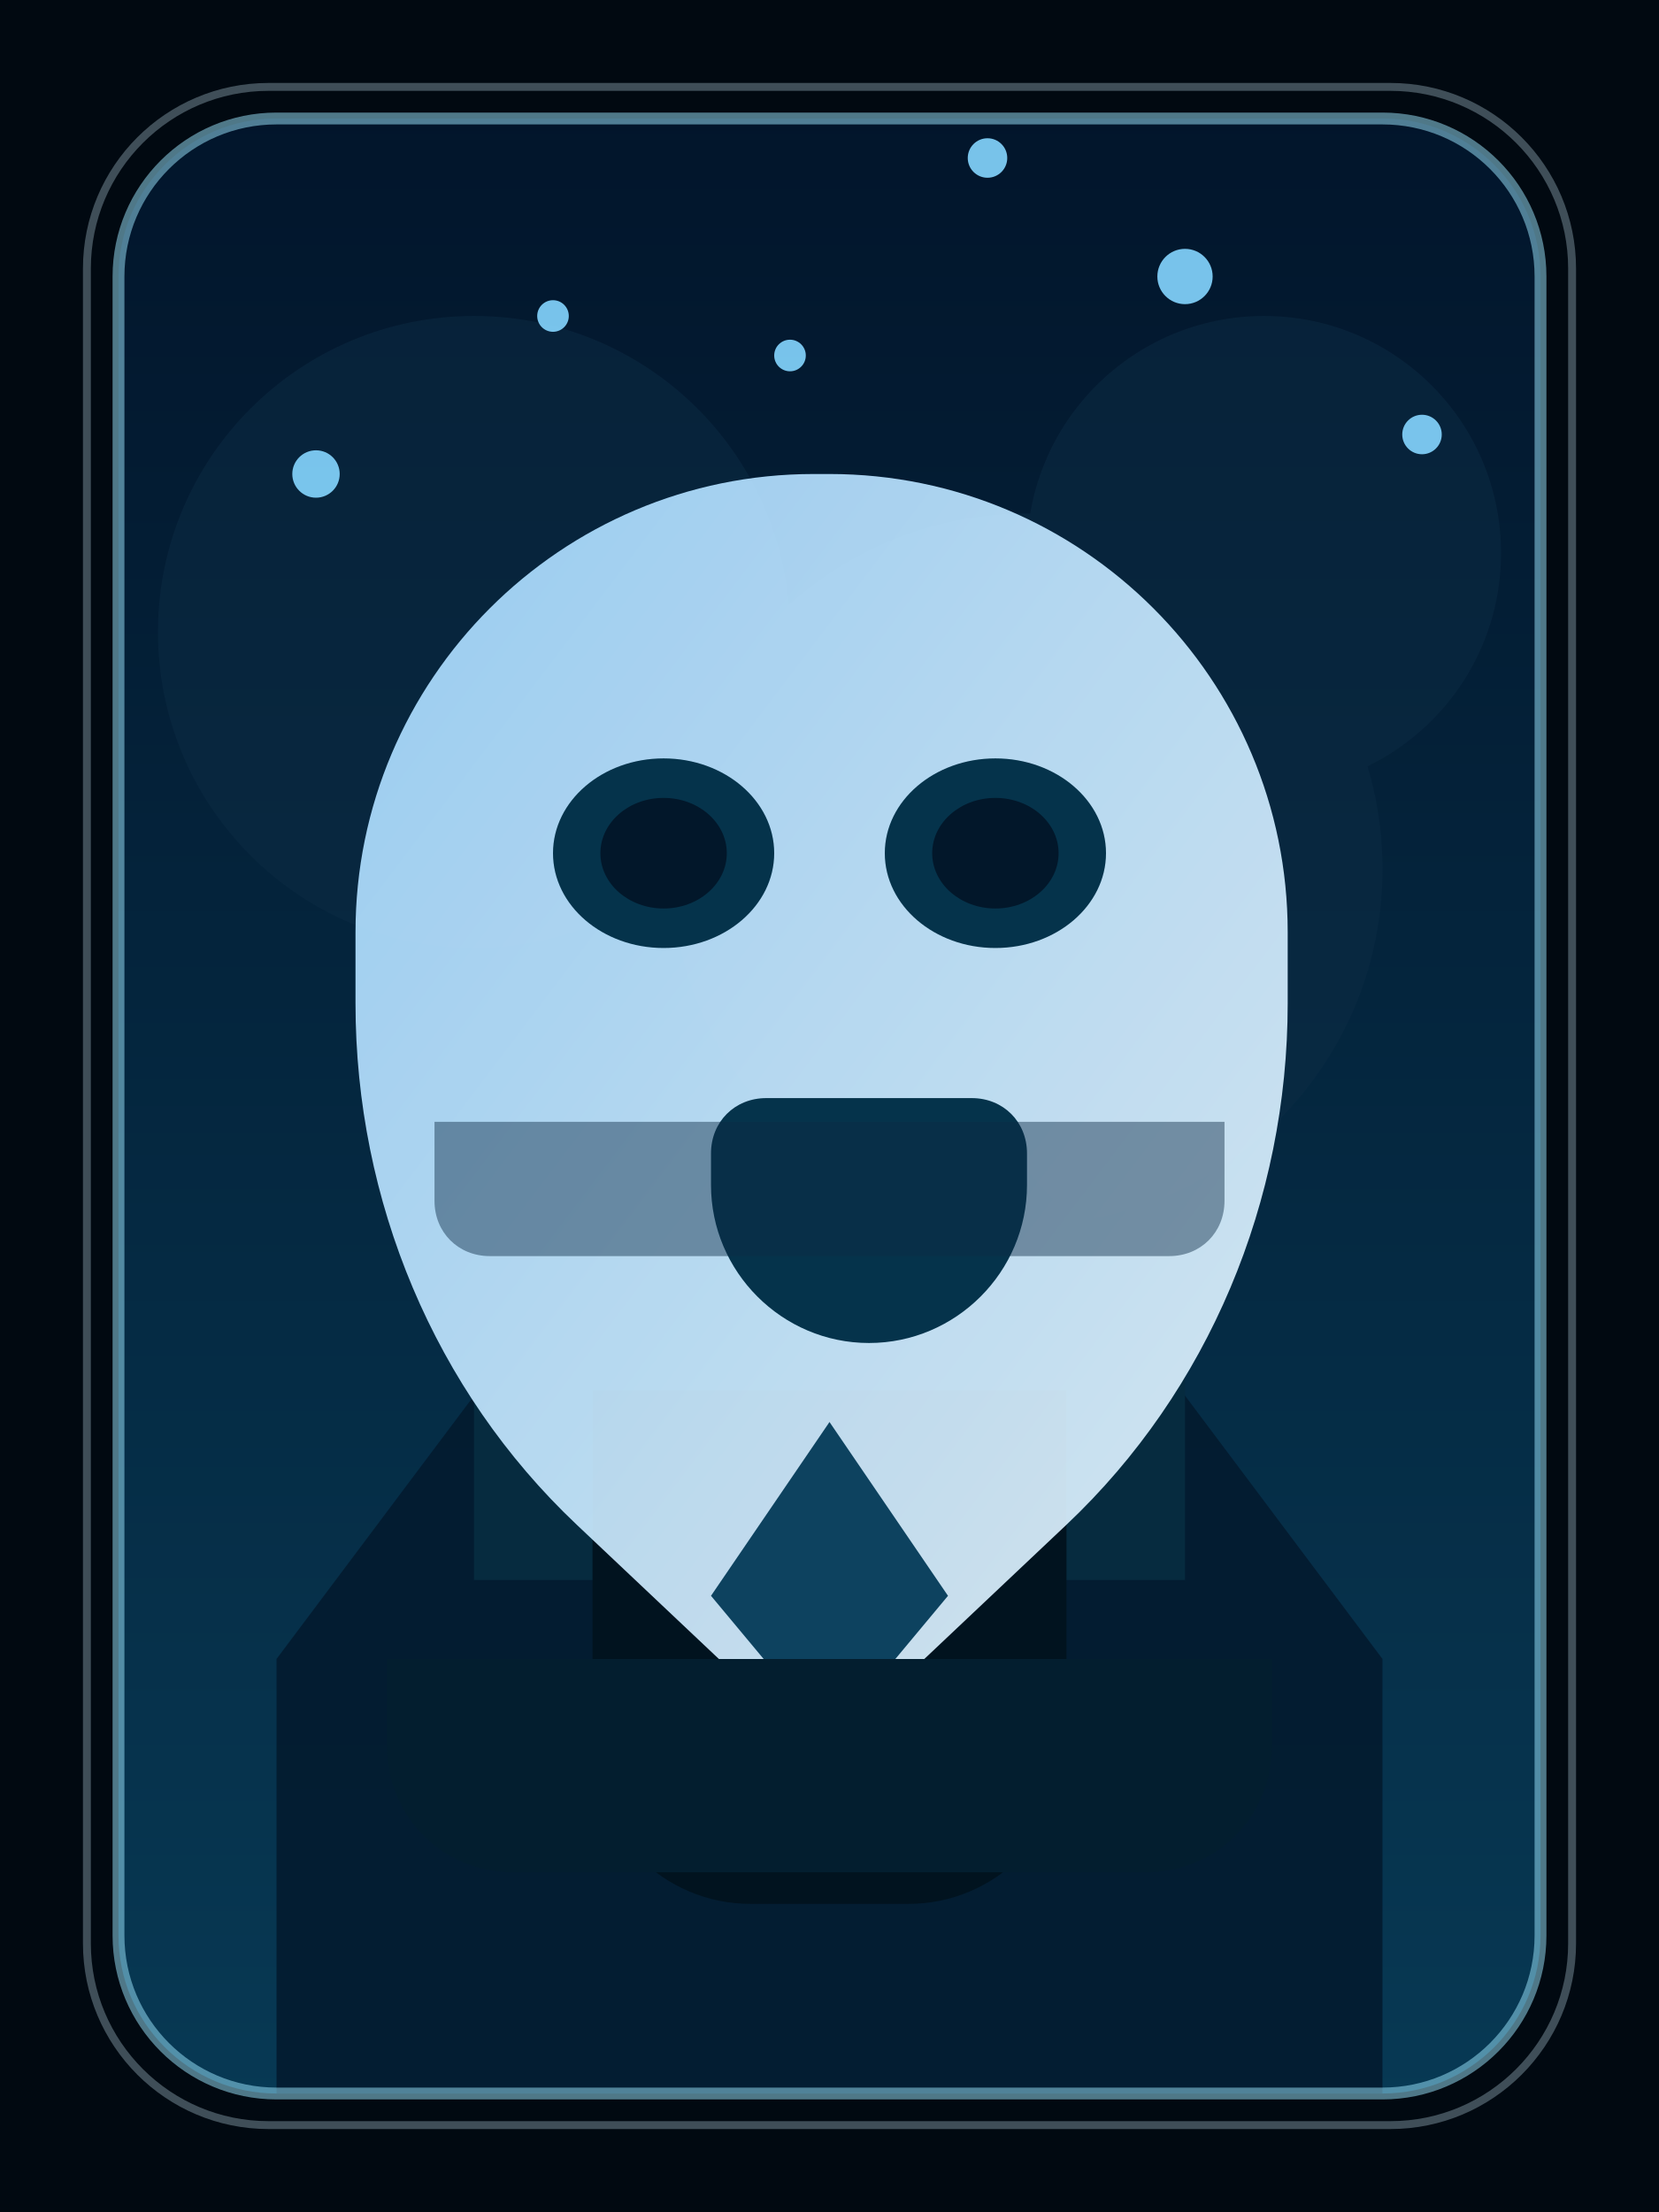
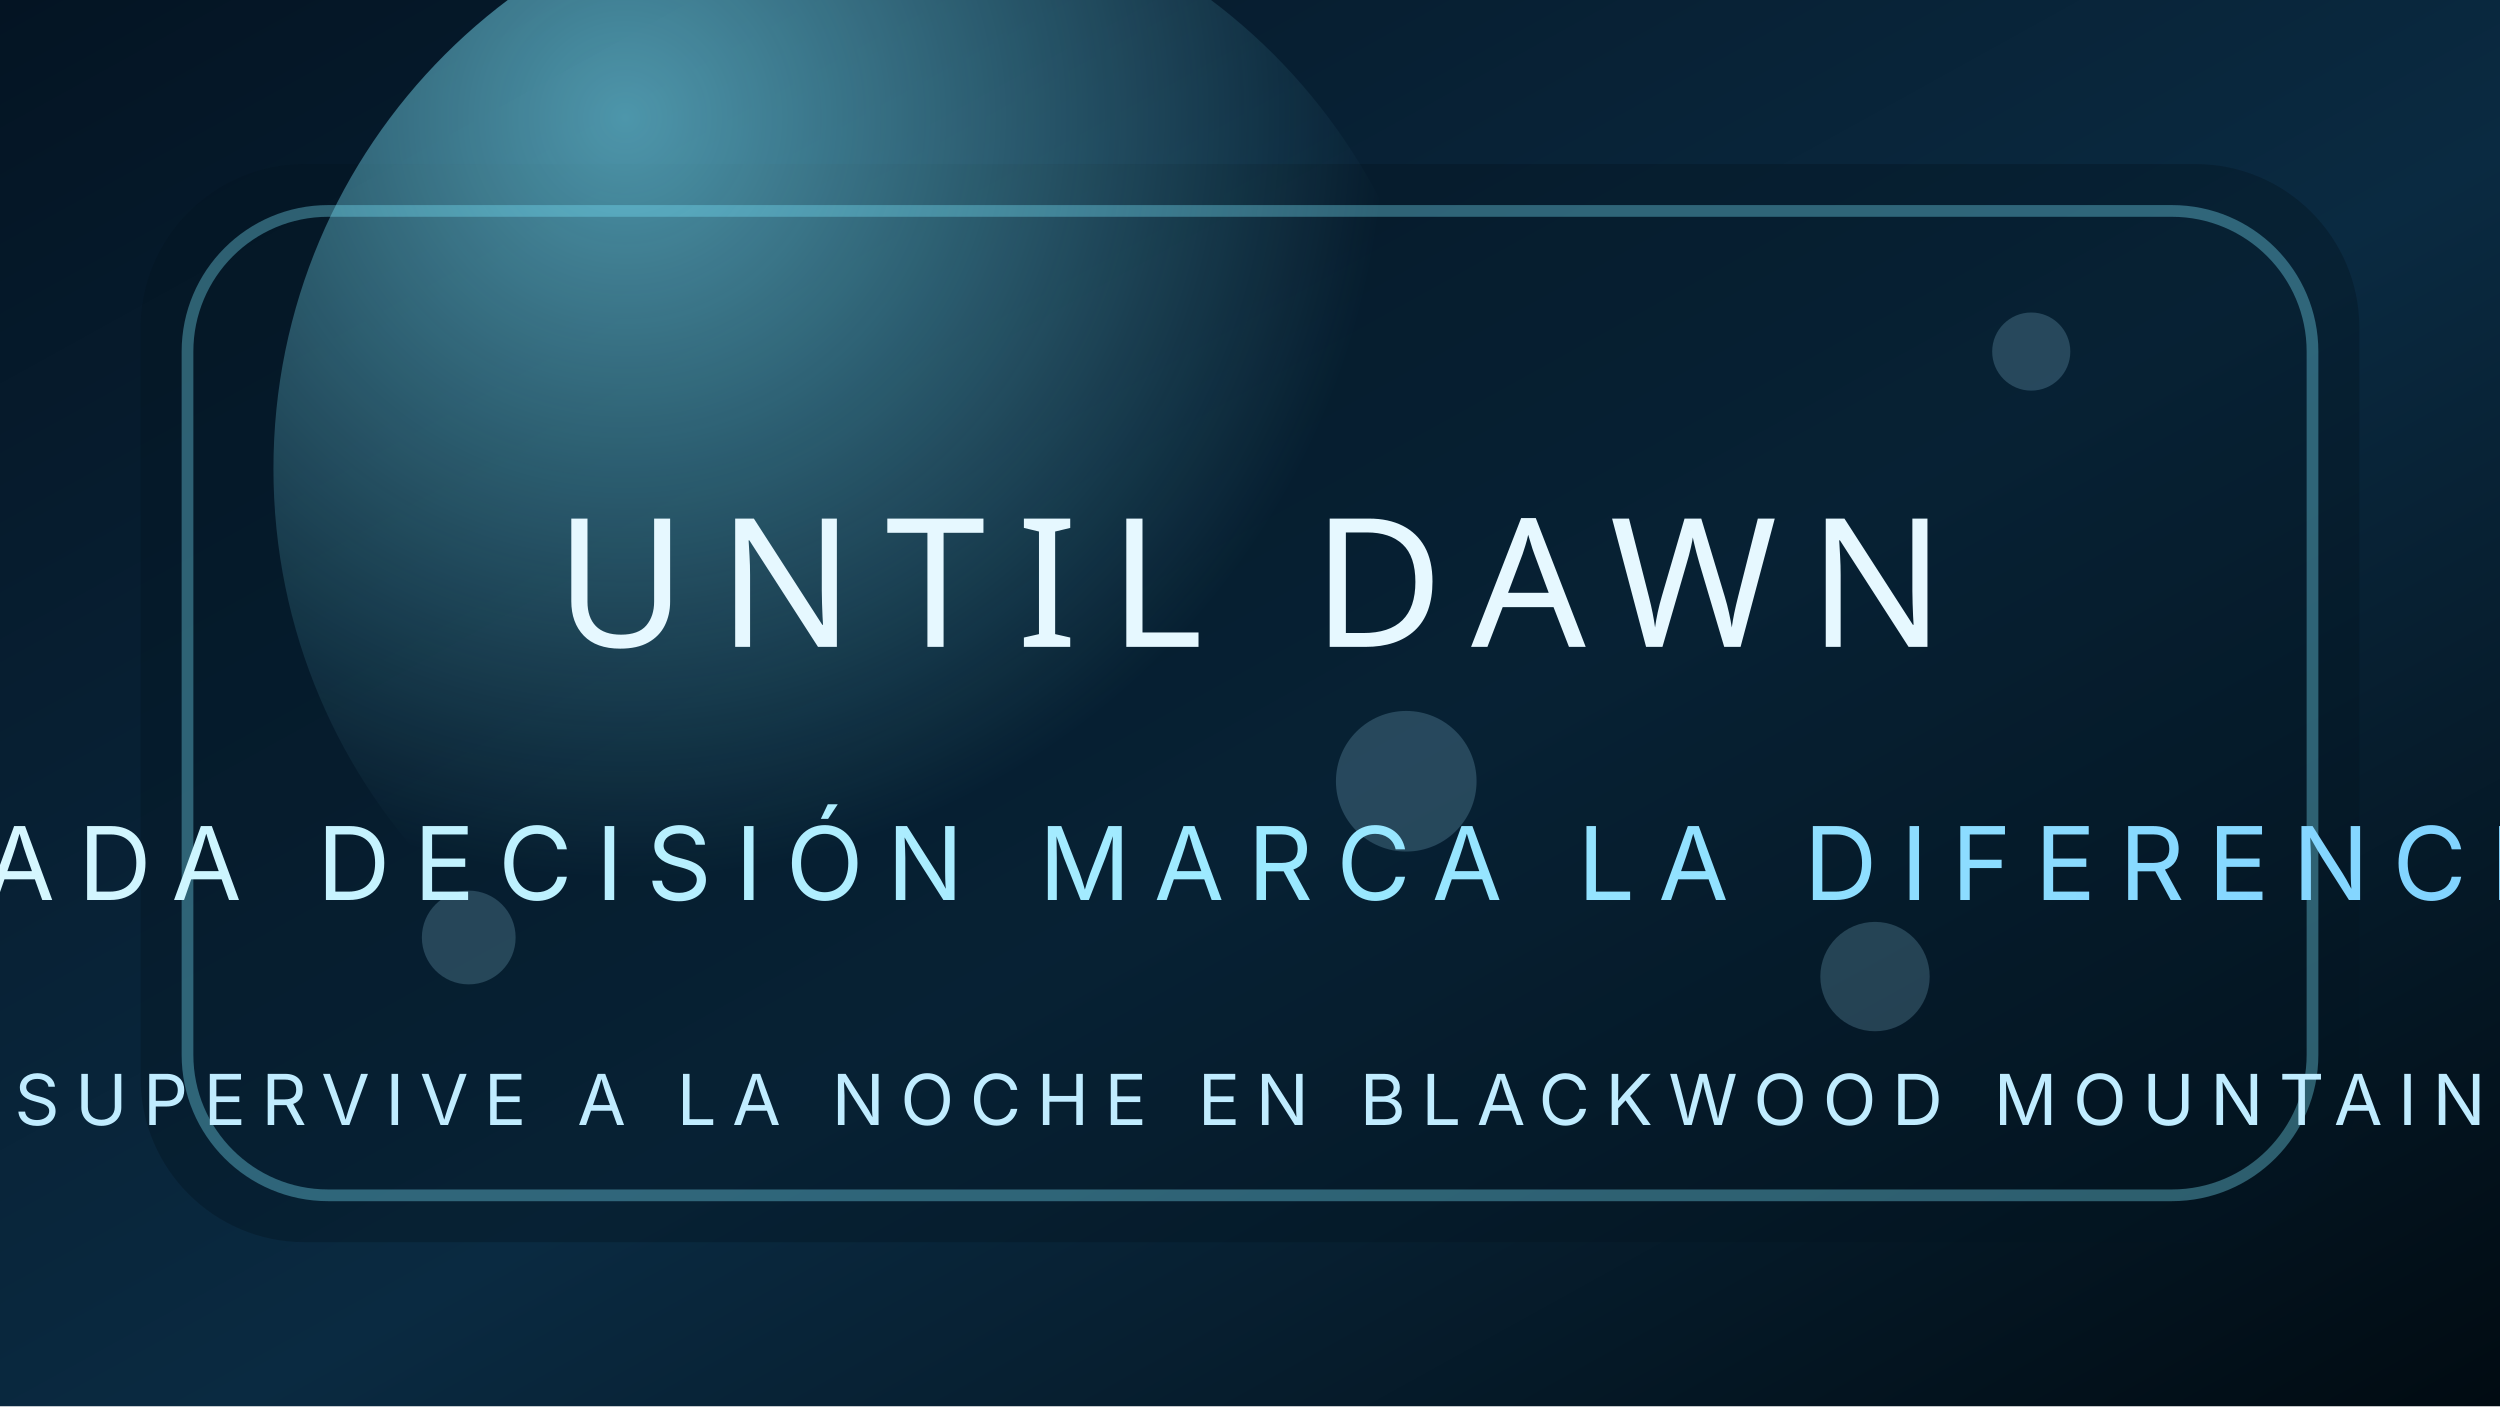
- <svg xmlns="http://www.w3.org/2000/svg" viewBox="0 0 420 560" role="img" aria-labelledby="title desc">
+ <svg xmlns="http://www.w3.org/2000/svg" width="640" height="360" viewBox="0 0 640 360">
  <defs>
-     <linearGradient id="night" x1="0" x2="0" y1="0" y2="1">
-       <stop offset="0" stop-color="#02152b" />
-       <stop offset="1" stop-color="#073954" />
+     <linearGradient id="ud-bg" x1="0%" y1="0%" x2="100%" y2="100%">
+       <stop offset="0%" stop-color="#041423" />
+       <stop offset="55%" stop-color="#0a2a41" />
+       <stop offset="100%" stop-color="#010b12" />
    </linearGradient>
-     <linearGradient id="skull" x1="0" x2="1" y1="0" y2="1">
-       <stop offset="0" stop-color="#a4d9ff" />
-       <stop offset="1" stop-color="#e8f7ff" />
+     <linearGradient id="ud-title" x1="0%" y1="0%" x2="100%" y2="0%">
+       <stop offset="0%" stop-color="#dff9ff" />
+       <stop offset="50%" stop-color="#9be9ff" />
+       <stop offset="100%" stop-color="#7dd0ff" />
    </linearGradient>
-     <clipPath id="mask">
-       <rect x="30" y="30" width="360" height="500" rx="40" ry="40" />
-     </clipPath>
+     <radialGradient id="ud-glow" cx="30%" cy="20%" r="65%">
+       <stop offset="0%" stop-color="#7de8ff" stop-opacity="0.6" />
+       <stop offset="100%" stop-color="#7de8ff" stop-opacity="0" />
+     </radialGradient>
  </defs>
-   <rect width="420" height="560" fill="#010911" />
-   <g clip-path="url(#mask)">
-     <rect x="30" y="30" width="360" height="500" fill="url(#night)" />
-     <g fill="#0c2b44" opacity="0.5">
-       <circle cx="120" cy="160" r="80" />
-       <circle cx="320" cy="140" r="60" />
-       <circle cx="260" cy="220" r="90" />
-     </g>
-     <path d="M70 420l60-80 80 30 80-30 60 80v120H70z" fill="#02192d" opacity="0.85" />
-     <path d="M120 340l44-48 46 16 46-16 44 48v60H120z" fill="#062b3f" />
-     <path d="M150 352h120v90c0 22-18 40-40 40h-40c-22 0-40-18-40-40v-90z" fill="#01131f" />
-     <path d="M210 120c64 0 116 52 116 116v18c0 50-20 98-56 132l-36 34a38 38 0 0 1-52 0l-36-34c-36-34-56-82-56-132v-18c0-64 52-116 116-116z" fill="url(#skull)" opacity="0.92" />
-     <g fill="#05334b">
-       <ellipse cx="168" cy="216" rx="28" ry="24" />
-       <ellipse cx="252" cy="216" rx="28" ry="24" />
-     </g>
-     <g fill="#02172a">
-       <ellipse cx="168" cy="216" rx="16" ry="14" />
-       <ellipse cx="252" cy="216" rx="16" ry="14" />
-     </g>
-     <path d="M174 278h72c8 0 14 6 14 14v8c0 22-18 40-40 40s-40-18-40-40v-8c0-8 6-14 14-14z" fill="#05334b" />
-     <path d="M110 284h200v20c0 8-6 14-14 14H124c-8 0-14-6-14-14v-20z" fill="#0c2b44" opacity="0.45" />
-     <path d="M210 360l30 44-30 36-30-36z" fill="#0d425f" />
-     <path d="M98 420h224v22c0 18-14 32-32 32H130c-18 0-32-14-32-32v-22z" fill="#031e2f" />
-     <g fill="#85d6ff" opacity="0.9">
-       <circle cx="80" cy="120" r="6" />
-       <circle cx="140" cy="80" r="4" />
-       <circle cx="360" cy="110" r="5" />
-       <circle cx="300" cy="70" r="7" />
-       <circle cx="250" cy="40" r="5" />
-       <circle cx="200" cy="90" r="4" />
-     </g>
+   <rect width="640" height="360" fill="url(#ud-bg)" />
+   <rect x="36" y="42" width="568" height="276" rx="42" fill="#031320" opacity="0.4" />
+   <rect x="48" y="54" width="544" height="252" rx="36" fill="none" stroke="#7de8ff" stroke-opacity="0.35" stroke-width="3" />
+   <circle cx="220" cy="120" r="150" fill="url(#ud-glow)" />
+   <g fill="#a4e5ff" opacity="0.2">
+     <circle cx="120" cy="240" r="12" />
+     <circle cx="520" cy="90" r="10" />
+     <circle cx="480" cy="250" r="14" />
+     <circle cx="360" cy="200" r="18" />
  </g>
-   <rect x="30" y="30" width="360" height="500" rx="40" ry="40" fill="none" stroke="#9ee8ff" stroke-opacity="0.5" stroke-width="3" />
-   <rect x="22" y="22" width="376" height="516" rx="46" ry="46" fill="none" stroke="#d0f2ff" stroke-opacity="0.3" stroke-width="2" />
+   <text x="50%" y="46%" text-anchor="middle" font-family="'Orbitron','Segoe UI',sans-serif" font-size="46" fill="#e6f8ff" letter-spacing="8">
+     UNTIL DAWN
+   </text>
+   <text x="50%" y="64%" text-anchor="middle" font-family="'Inter','Segoe UI',sans-serif" font-size="26" fill="url(#ud-title)" letter-spacing="6">
+     ¡CADA DECISIÓN MARCA LA DIFERENCIA!
+   </text>
+   <text x="50%" y="80%" text-anchor="middle" font-family="'Inter','Segoe UI',sans-serif" font-size="18" fill="#c0ecff" letter-spacing="4">
+     SUPERVIVE A LA NOCHE EN BLACKWOOD MOUNTAIN
+   </text>
</svg>
